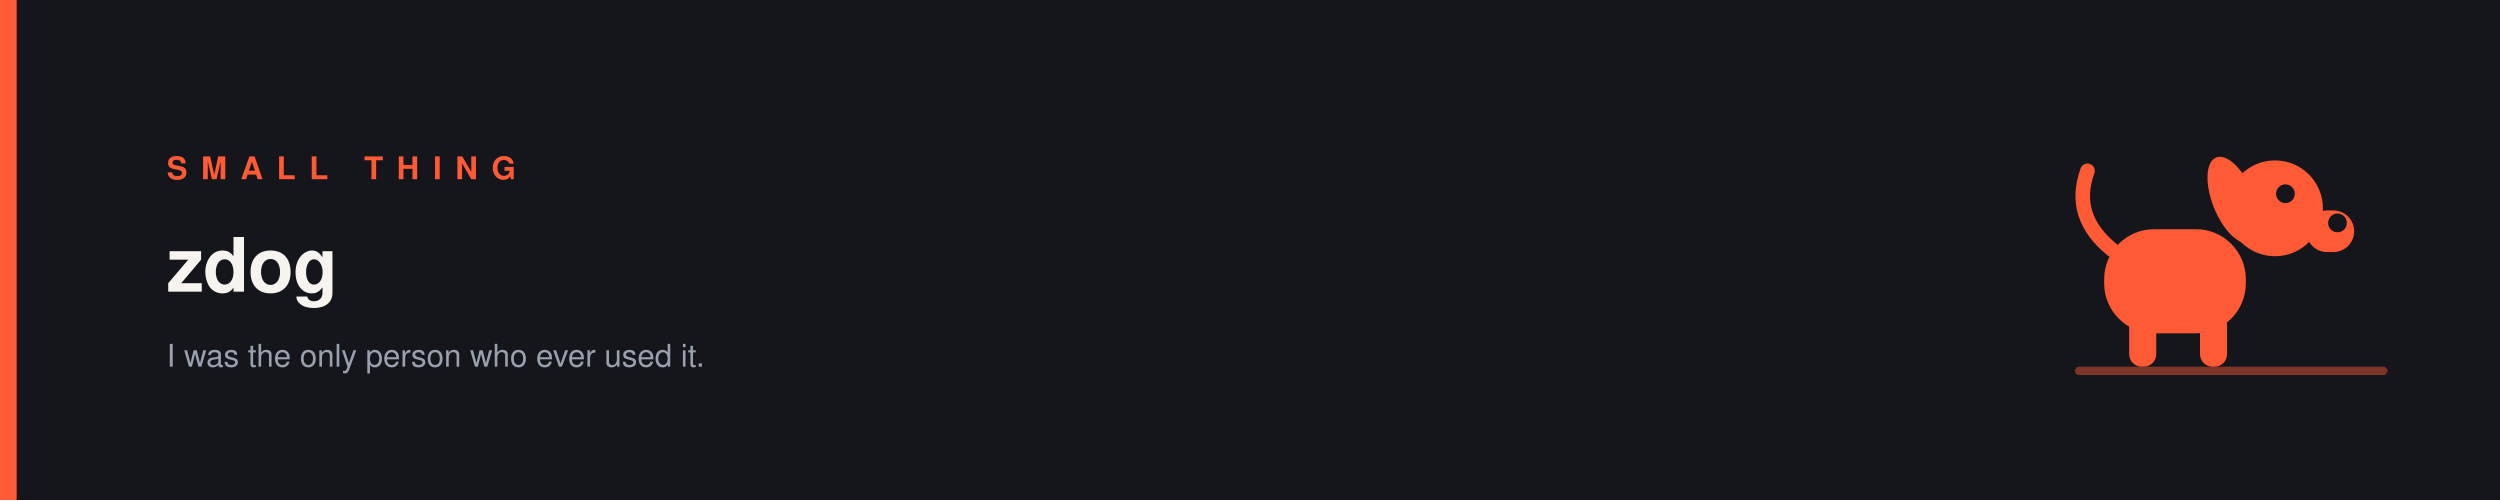
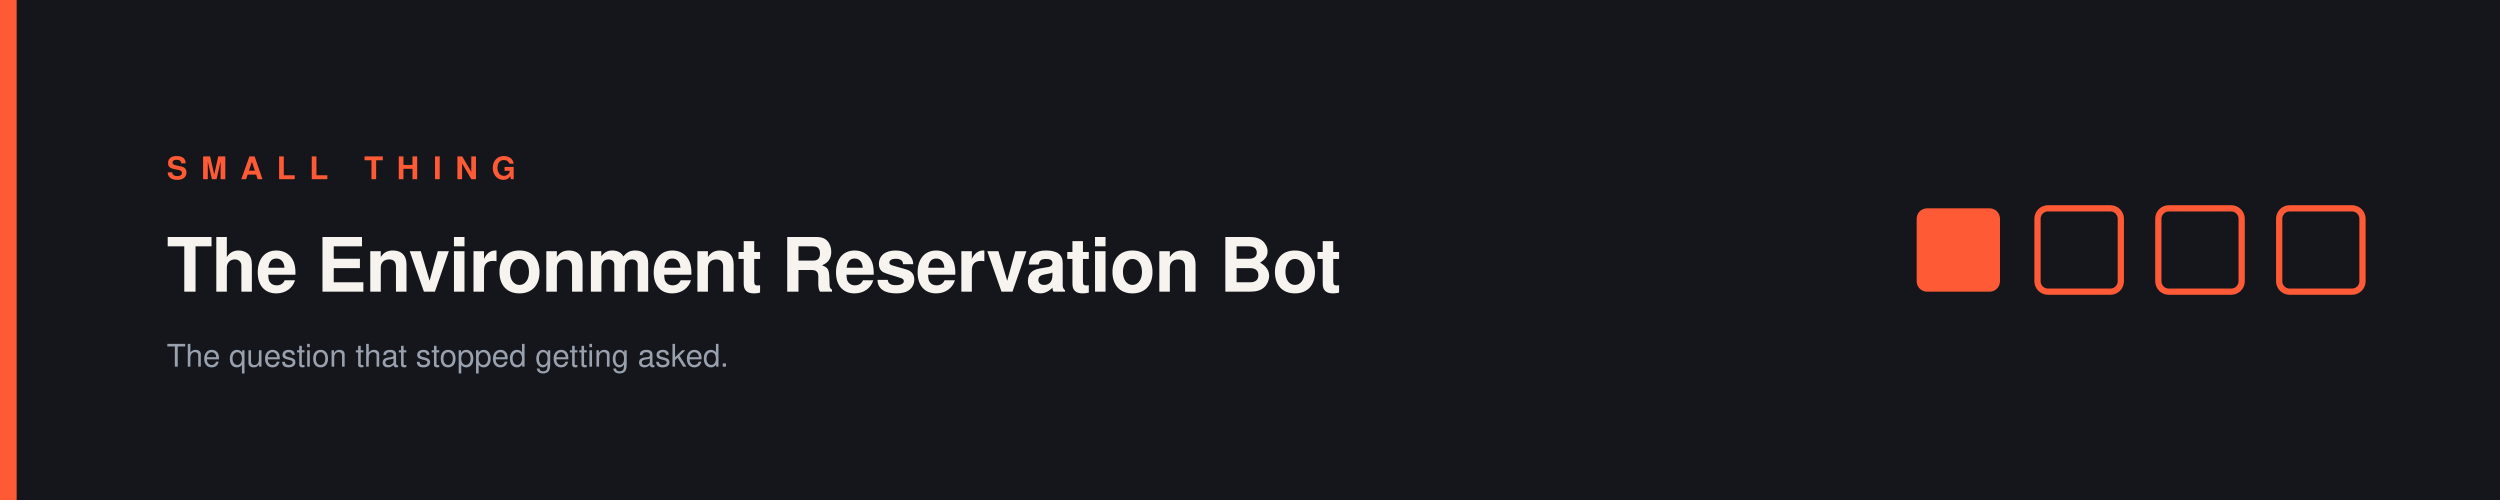
<svg xmlns="http://www.w3.org/2000/svg" width="1200" height="240" viewBox="0 0 1200 240">
  <defs>
    <style>
      .sans { font-family: "Helvetica Neue", Helvetica, Arial, sans-serif; }
    </style>
  </defs>
  <rect x="0" y="0" width="1200" height="240" fill="#14161C" />
  <rect x="0" y="0" width="8" height="240" fill="#FF5A36" />
  <text class="sans" x="80" y="86" fill="#FF5A36" font-size="15" font-weight="700" letter-spacing="6.5">SMALL THING</text>
-   <text class="sans" x="80" y="140" fill="#F7F4EF" font-size="36" font-weight="700" letter-spacing="-0.5">zdog</text>
-   <text class="sans" x="80" y="176" fill="#9AA1AE" font-size="15" font-weight="400">I was the only person who ever used it.</text>
-   <g fill="#FF5A36">
-     <path d="M1014,120 Q994,104 1002,82" fill="none" stroke="#FF5A36" stroke-width="7" stroke-linecap="round" />
-     <rect x="1010" y="110" width="68" height="50" rx="24" />
-     <rect x="1022" y="150" width="13" height="26" rx="6" />
-     <rect x="1056" y="150" width="13" height="26" rx="6" />
-     <ellipse cx="1072" cy="96" rx="10" ry="22" transform="rotate(-22 1072 96)" />
-     <circle cx="1092" cy="100" r="23" />
-     <rect x="1107" y="101" width="23" height="20" rx="10" />
+   <text class="sans" x="80" y="140" fill="#F7F4EF" font-size="36" font-weight="700" letter-spacing="-0.5">The Environment Reservation Bot</text>
+   <text class="sans" x="80" y="176" fill="#9AA1AE" font-size="15" font-weight="400">The question that stopped getting asked.</text>
+   <g>
+     <rect x="920" y="100" width="40" height="40" rx="5" fill="#FF5A36" />
+     <rect x="978" y="100" width="40" height="40" rx="5" fill="none" stroke="#FF5A36" stroke-width="3" />
+     <rect x="1036" y="100" width="40" height="40" rx="5" fill="none" stroke="#FF5A36" stroke-width="3" />
+     <rect x="1094" y="100" width="40" height="40" rx="5" fill="none" stroke="#FF5A36" stroke-width="3" />
  </g>
-   <circle cx="1097" cy="93" r="4.5" fill="#14161C" />
-   <circle cx="1122" cy="107" r="4.5" fill="#14161C" />
-   <rect x="996" y="176" width="150" height="4" rx="2" fill="#FF5A36" opacity="0.45" />
</svg>
